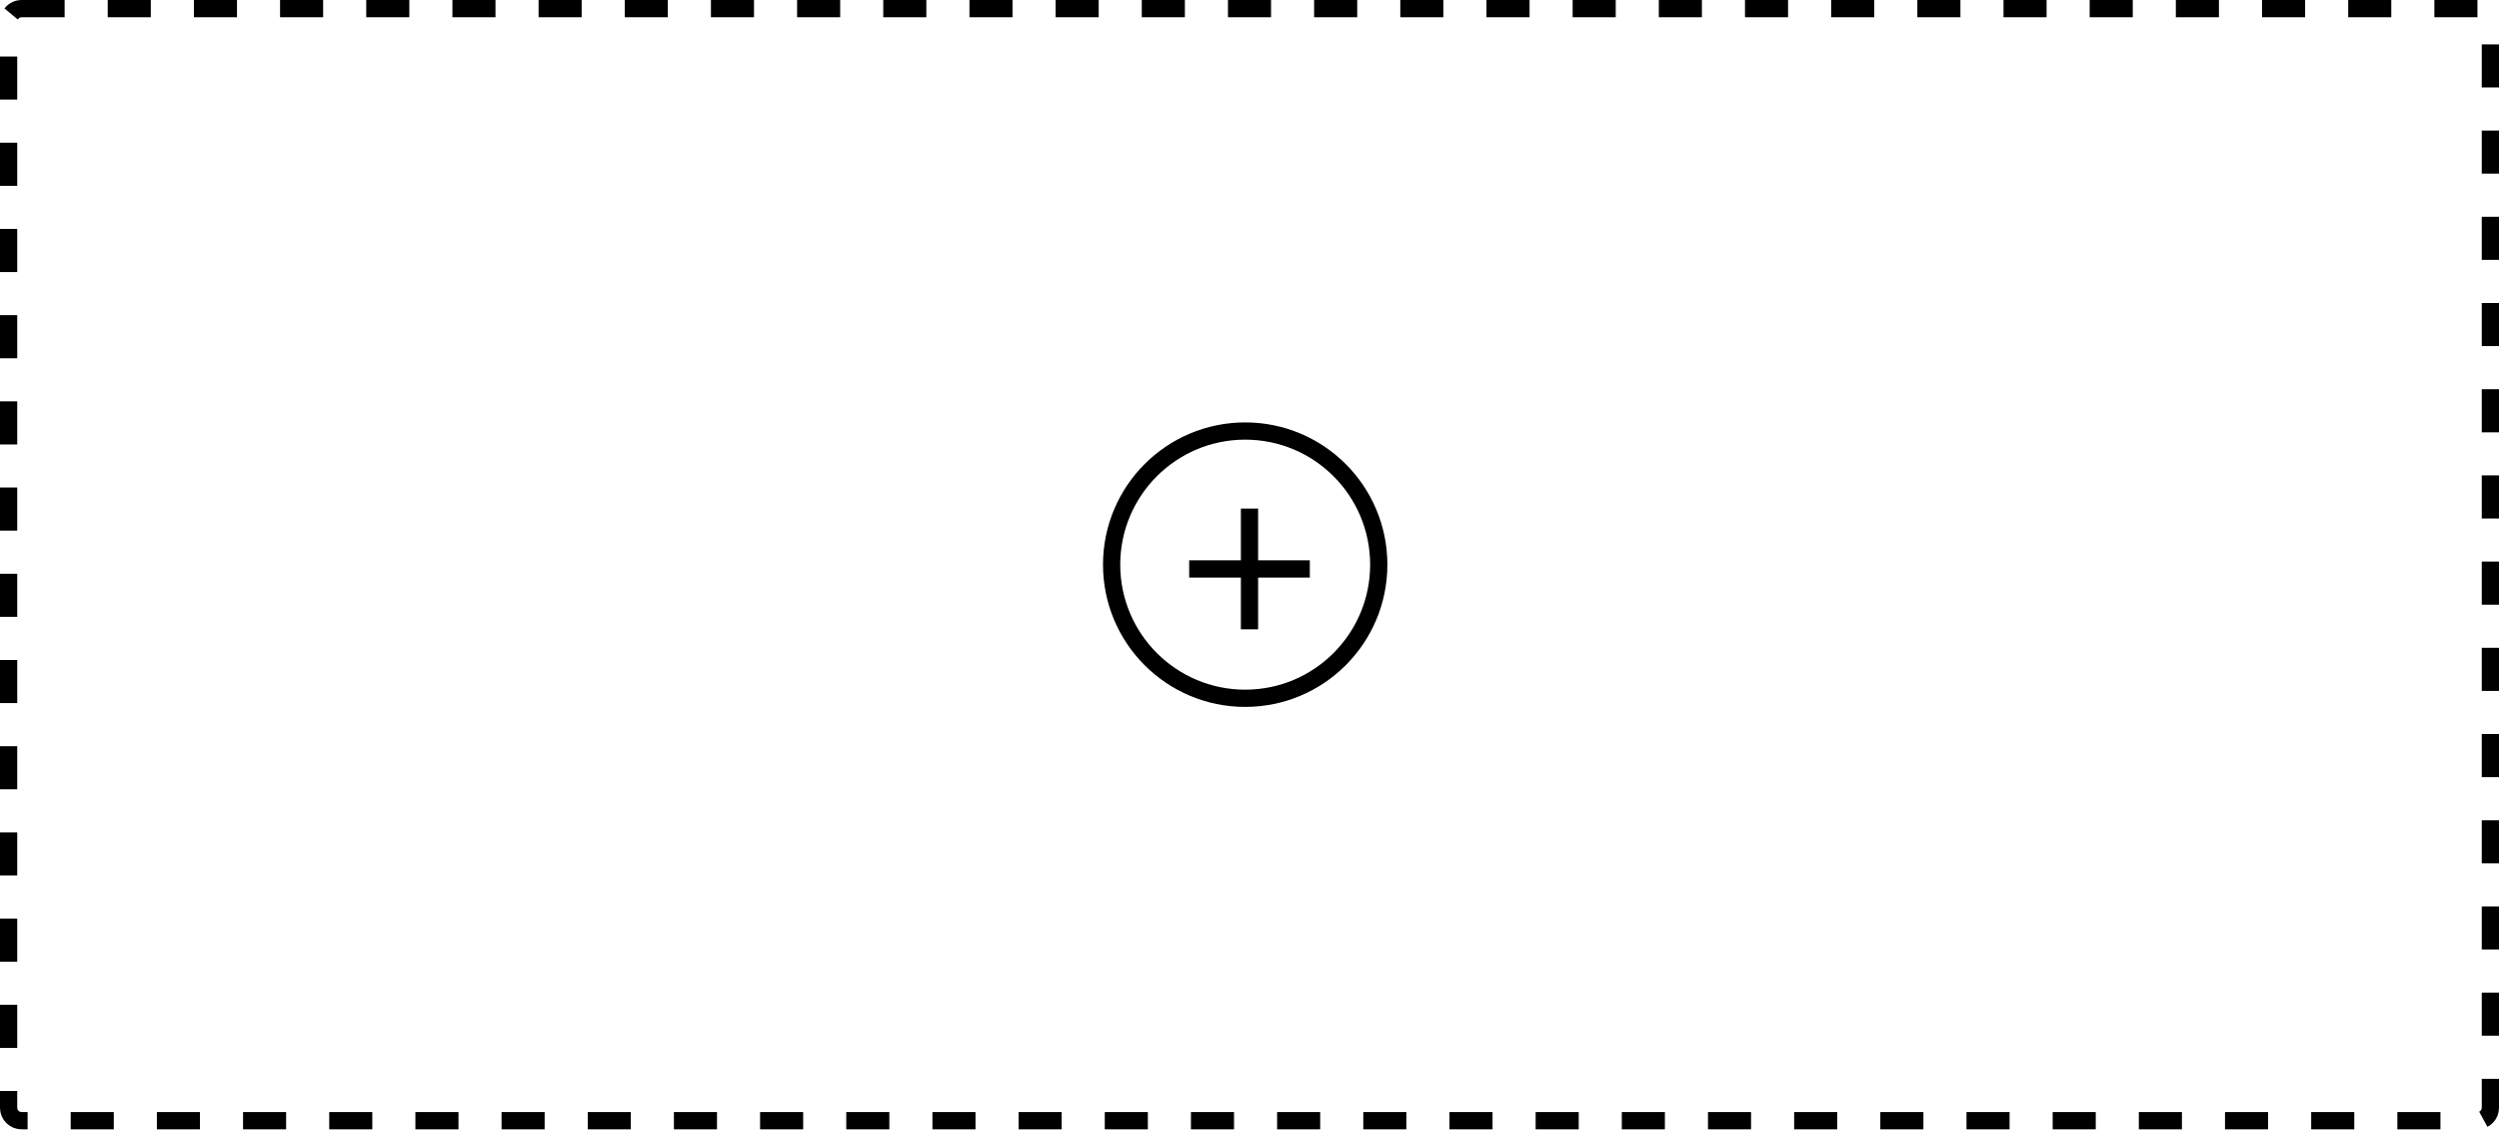
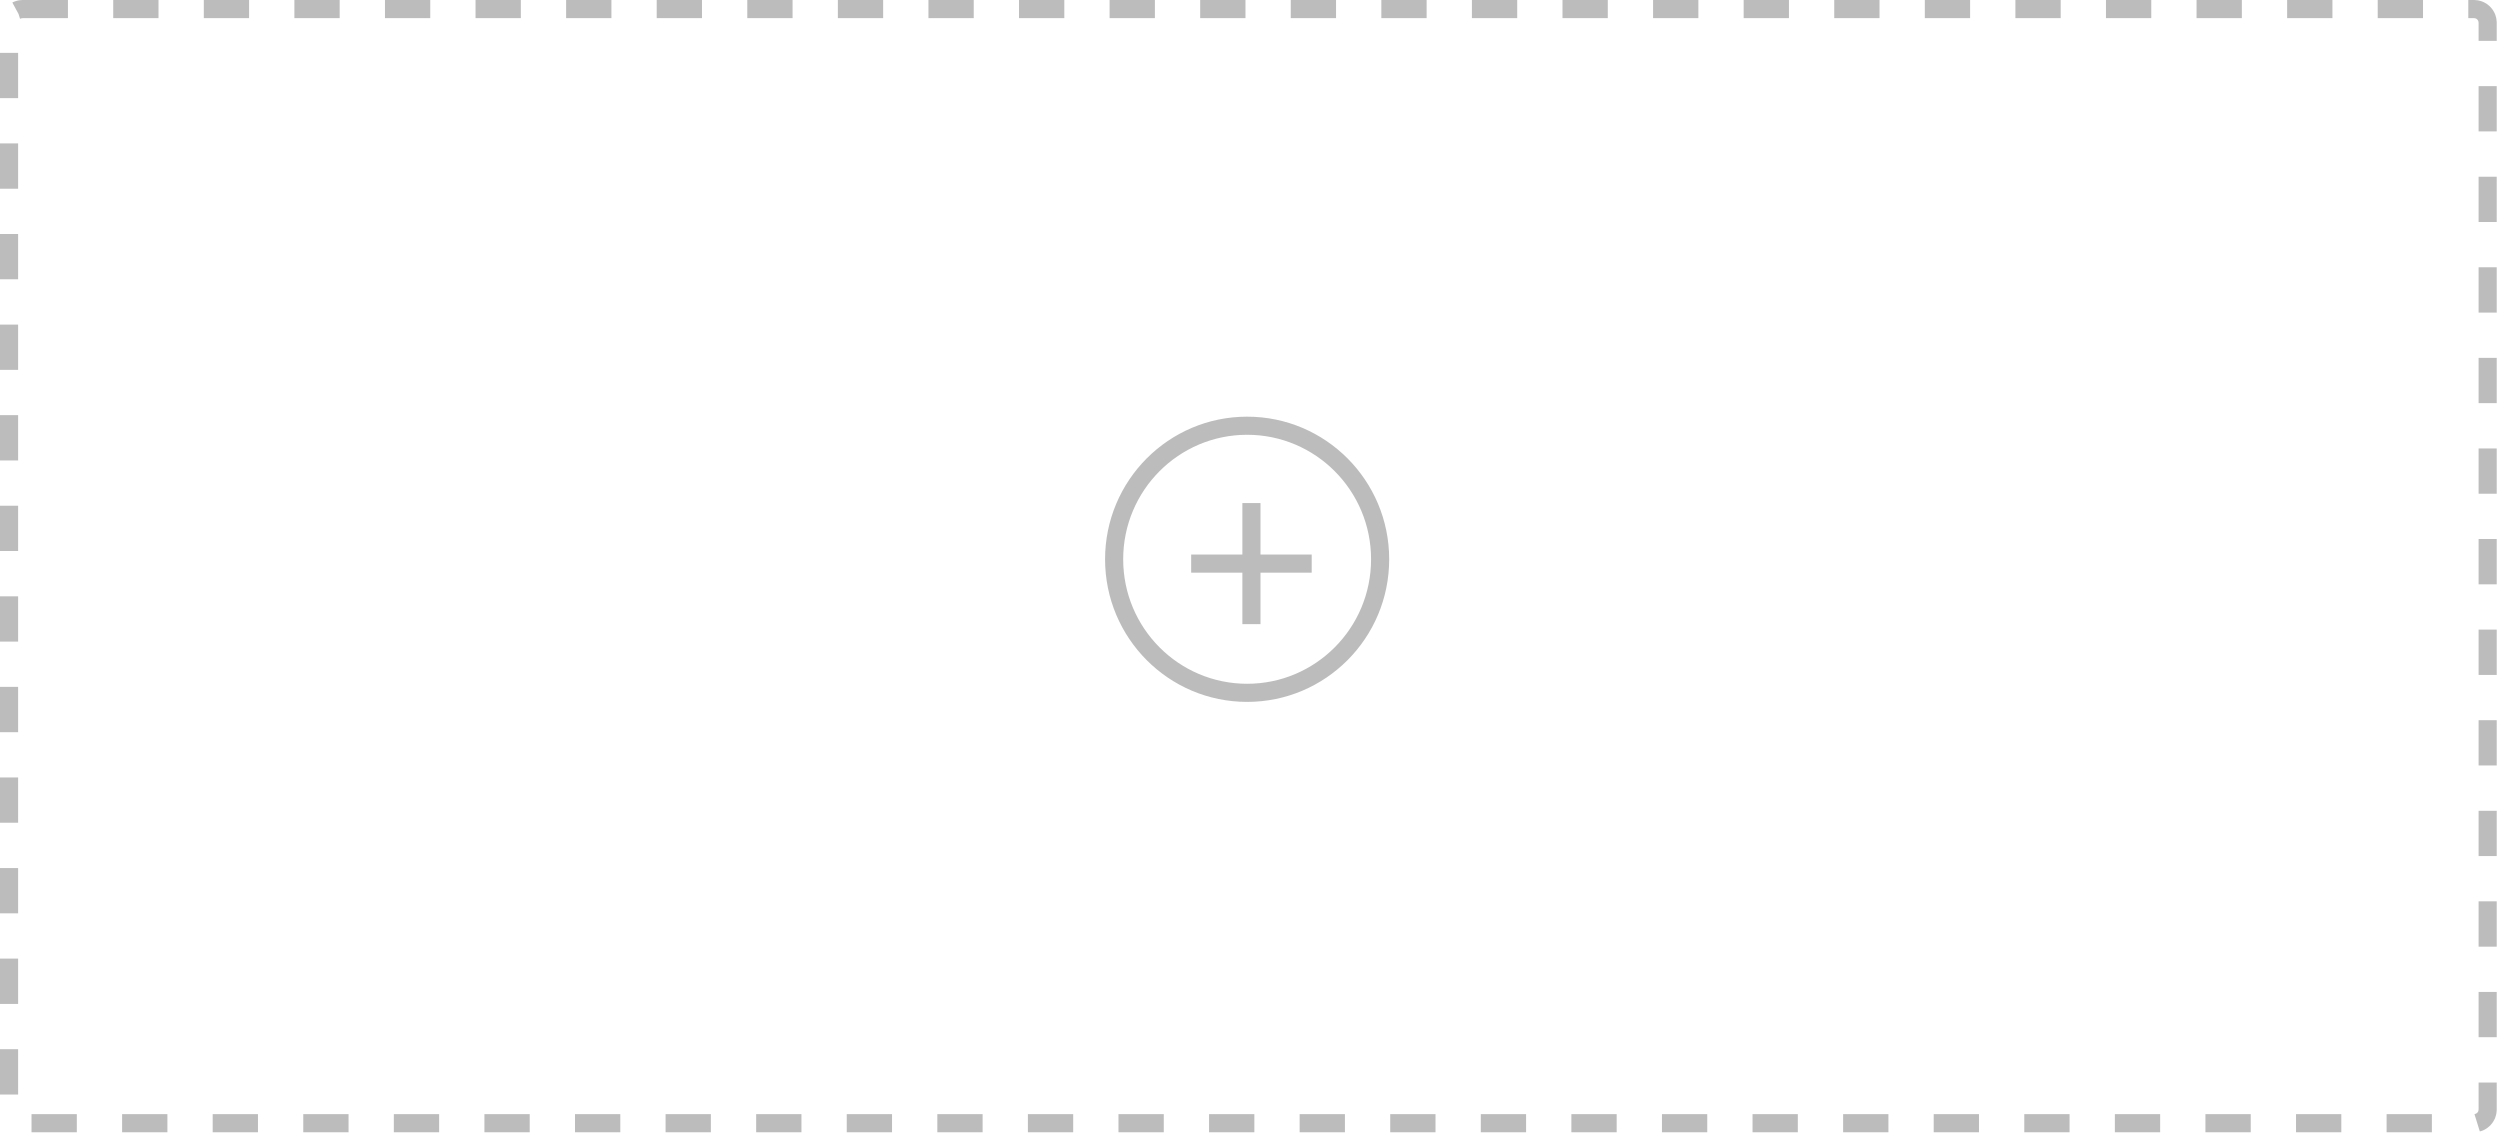
- <svg xmlns="http://www.w3.org/2000/svg" width="290" height="131" viewBox="0 0 290 131" fill="none">
-   <rect x="1" y="1" width="288" height="129" rx="1.5" stroke="black" stroke-width="2" stroke-dasharray="5 5" />
-   <path fill-rule="evenodd" clip-rule="evenodd" d="M159 65.5C159 73.508 152.508 80 144.5 80C136.492 80 130 73.508 130 65.5C130 57.492 136.492 51 144.5 51C152.508 51 159 57.492 159 65.5ZM161 65.5C161 74.613 153.613 82 144.5 82C135.387 82 128 74.613 128 65.5C128 56.387 135.387 49 144.5 49C153.613 49 161 56.387 161 65.5ZM146 59V65H152V67H146V73H144V67H138V65H144V59H146Z" fill="black" />
+ <svg xmlns="http://www.w3.org/2000/svg" width="276" height="125" viewBox="0 0 276 125" fill="none">
+   <rect x="1" y="1" width="273.638" height="123" rx="1.5" stroke="#BCBCBC" stroke-width="2" stroke-dasharray="5 5" />
+   <path fill-rule="evenodd" clip-rule="evenodd" d="M151.366 61.744C151.366 69.342 145.232 75.489 137.683 75.489C130.133 75.489 124 69.342 124 61.744C124 54.146 130.133 48 137.683 48C145.232 48 151.366 54.146 151.366 61.744ZM153.366 61.744C153.366 70.44 146.344 77.489 137.683 77.489C129.021 77.489 122 70.44 122 61.744C122 53.049 129.021 46 137.683 46C146.344 46 153.366 53.049 153.366 61.744ZM139.158 55.542V61.221H144.812V63.221H139.158V68.901H137.158V63.221H131.505V61.221H137.158V55.542H139.158Z" fill="#BCBCBC" />
</svg>
